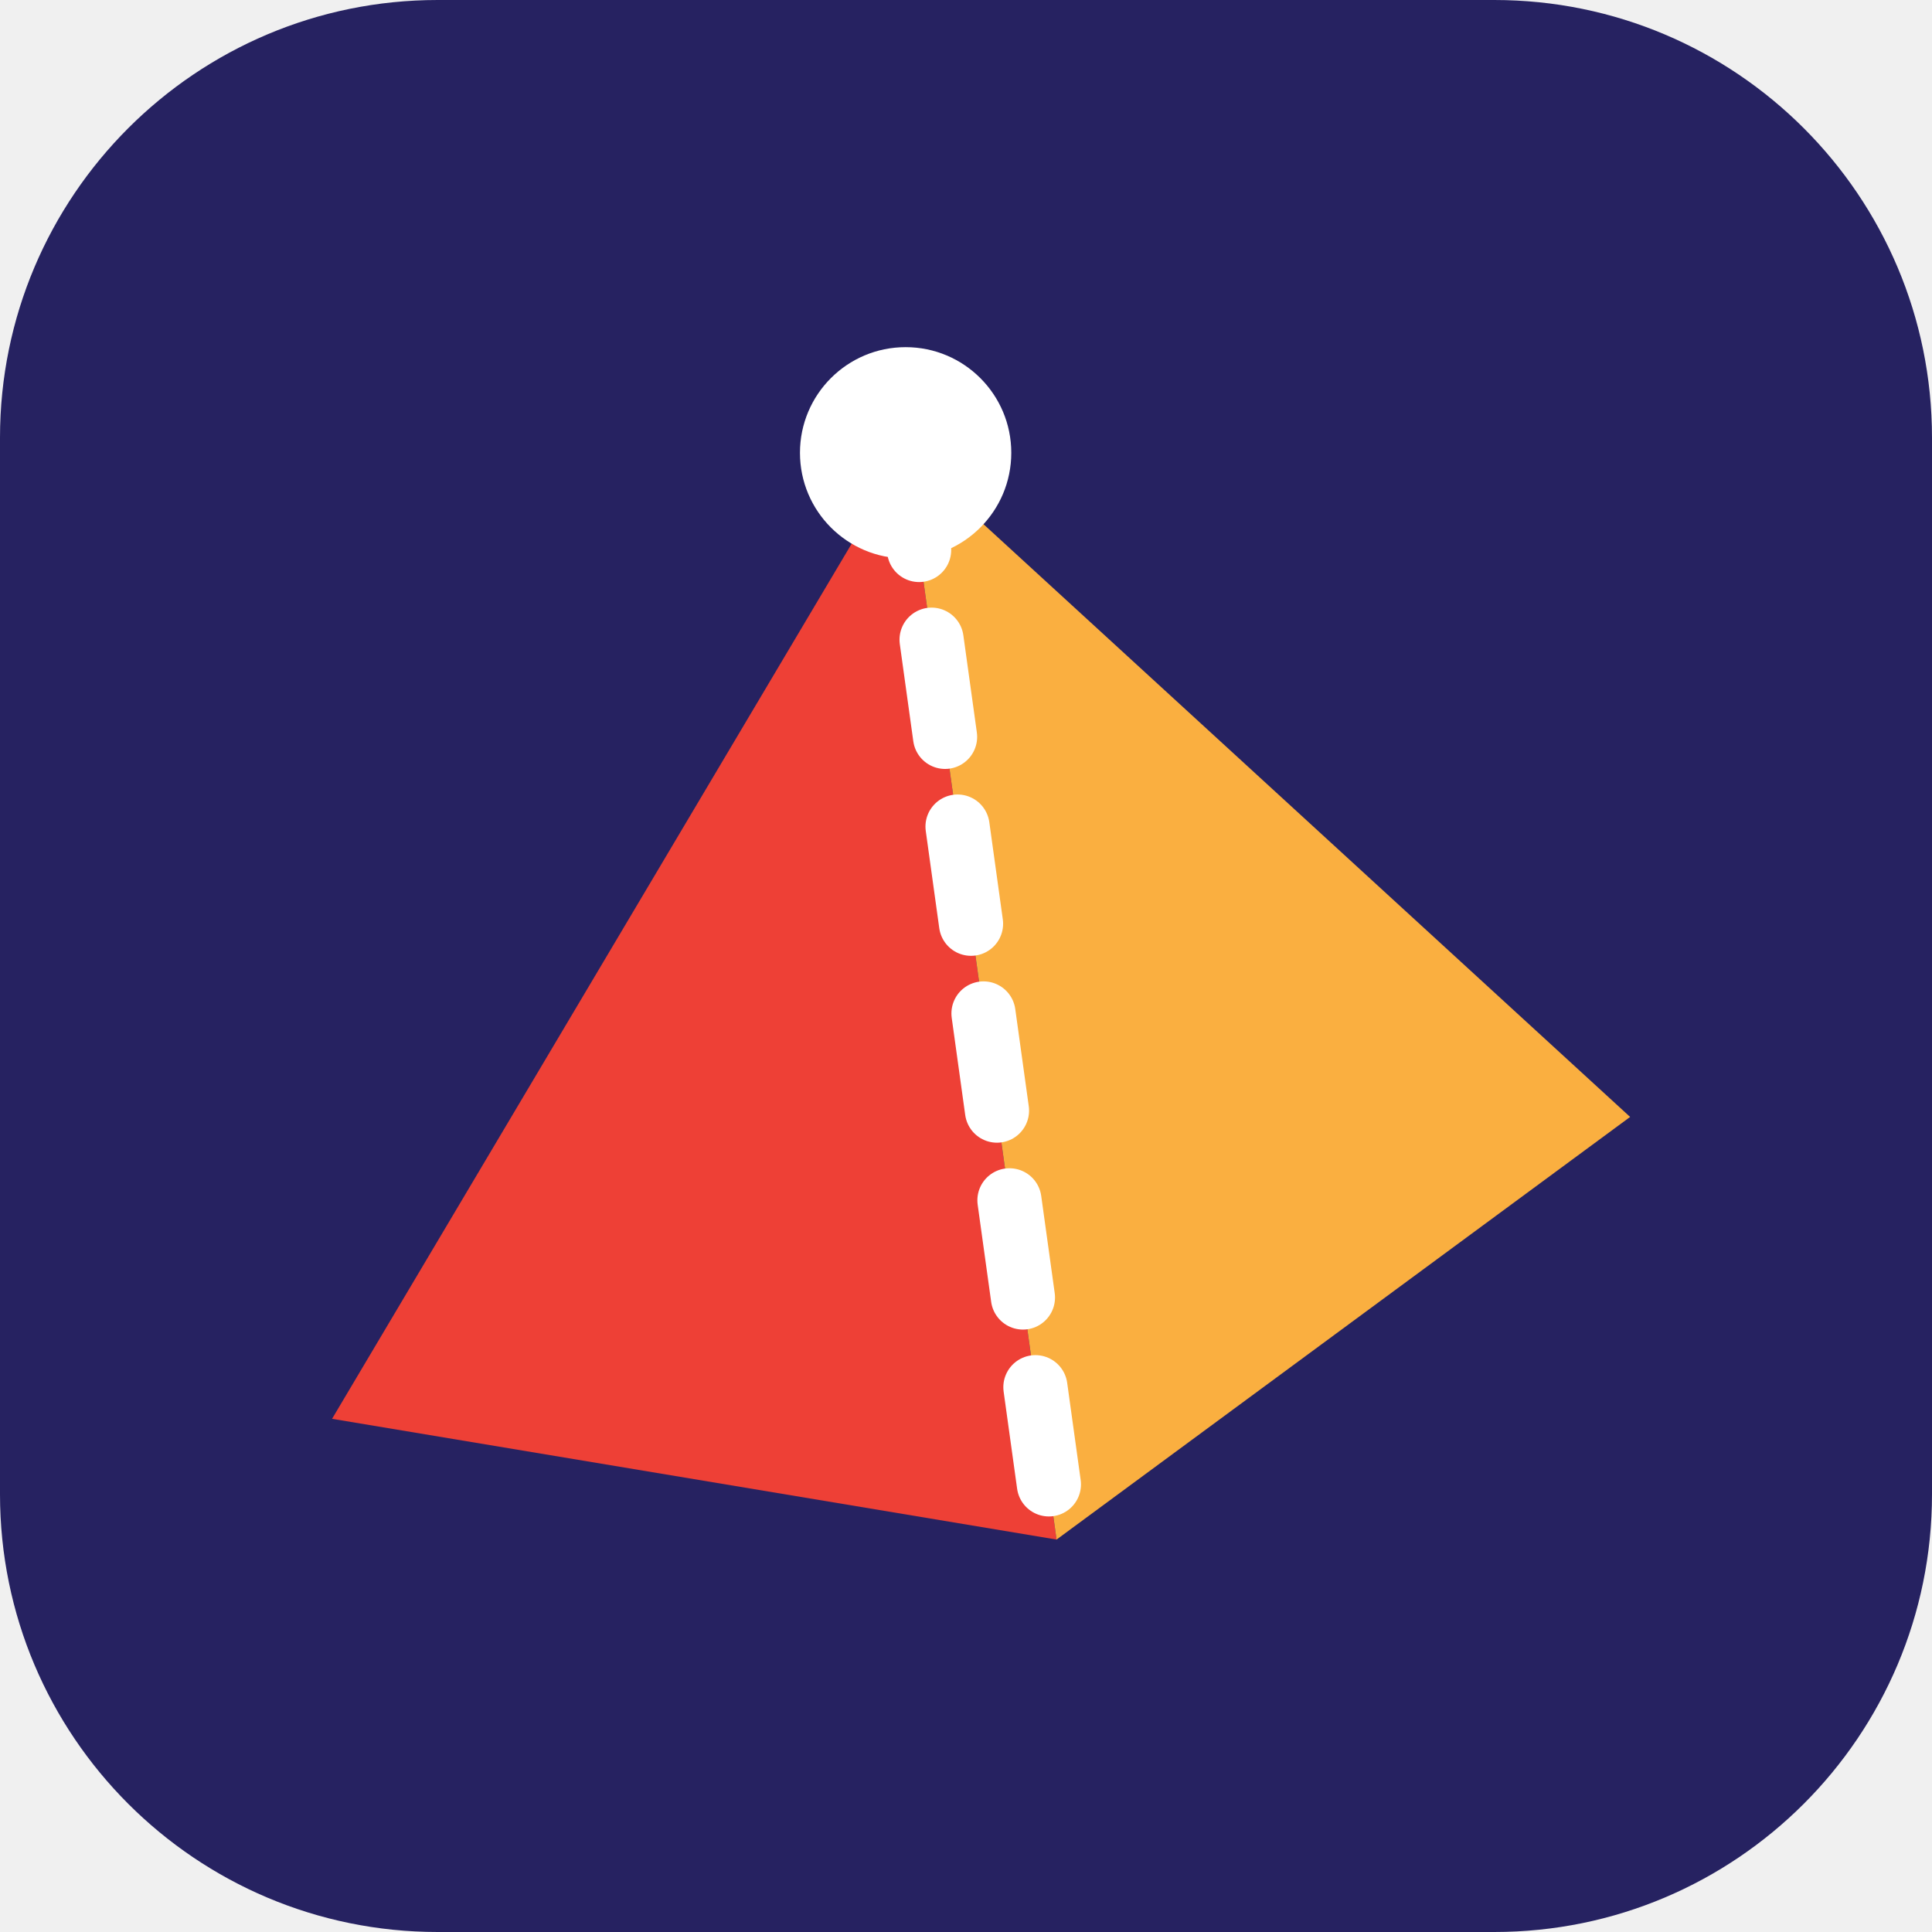
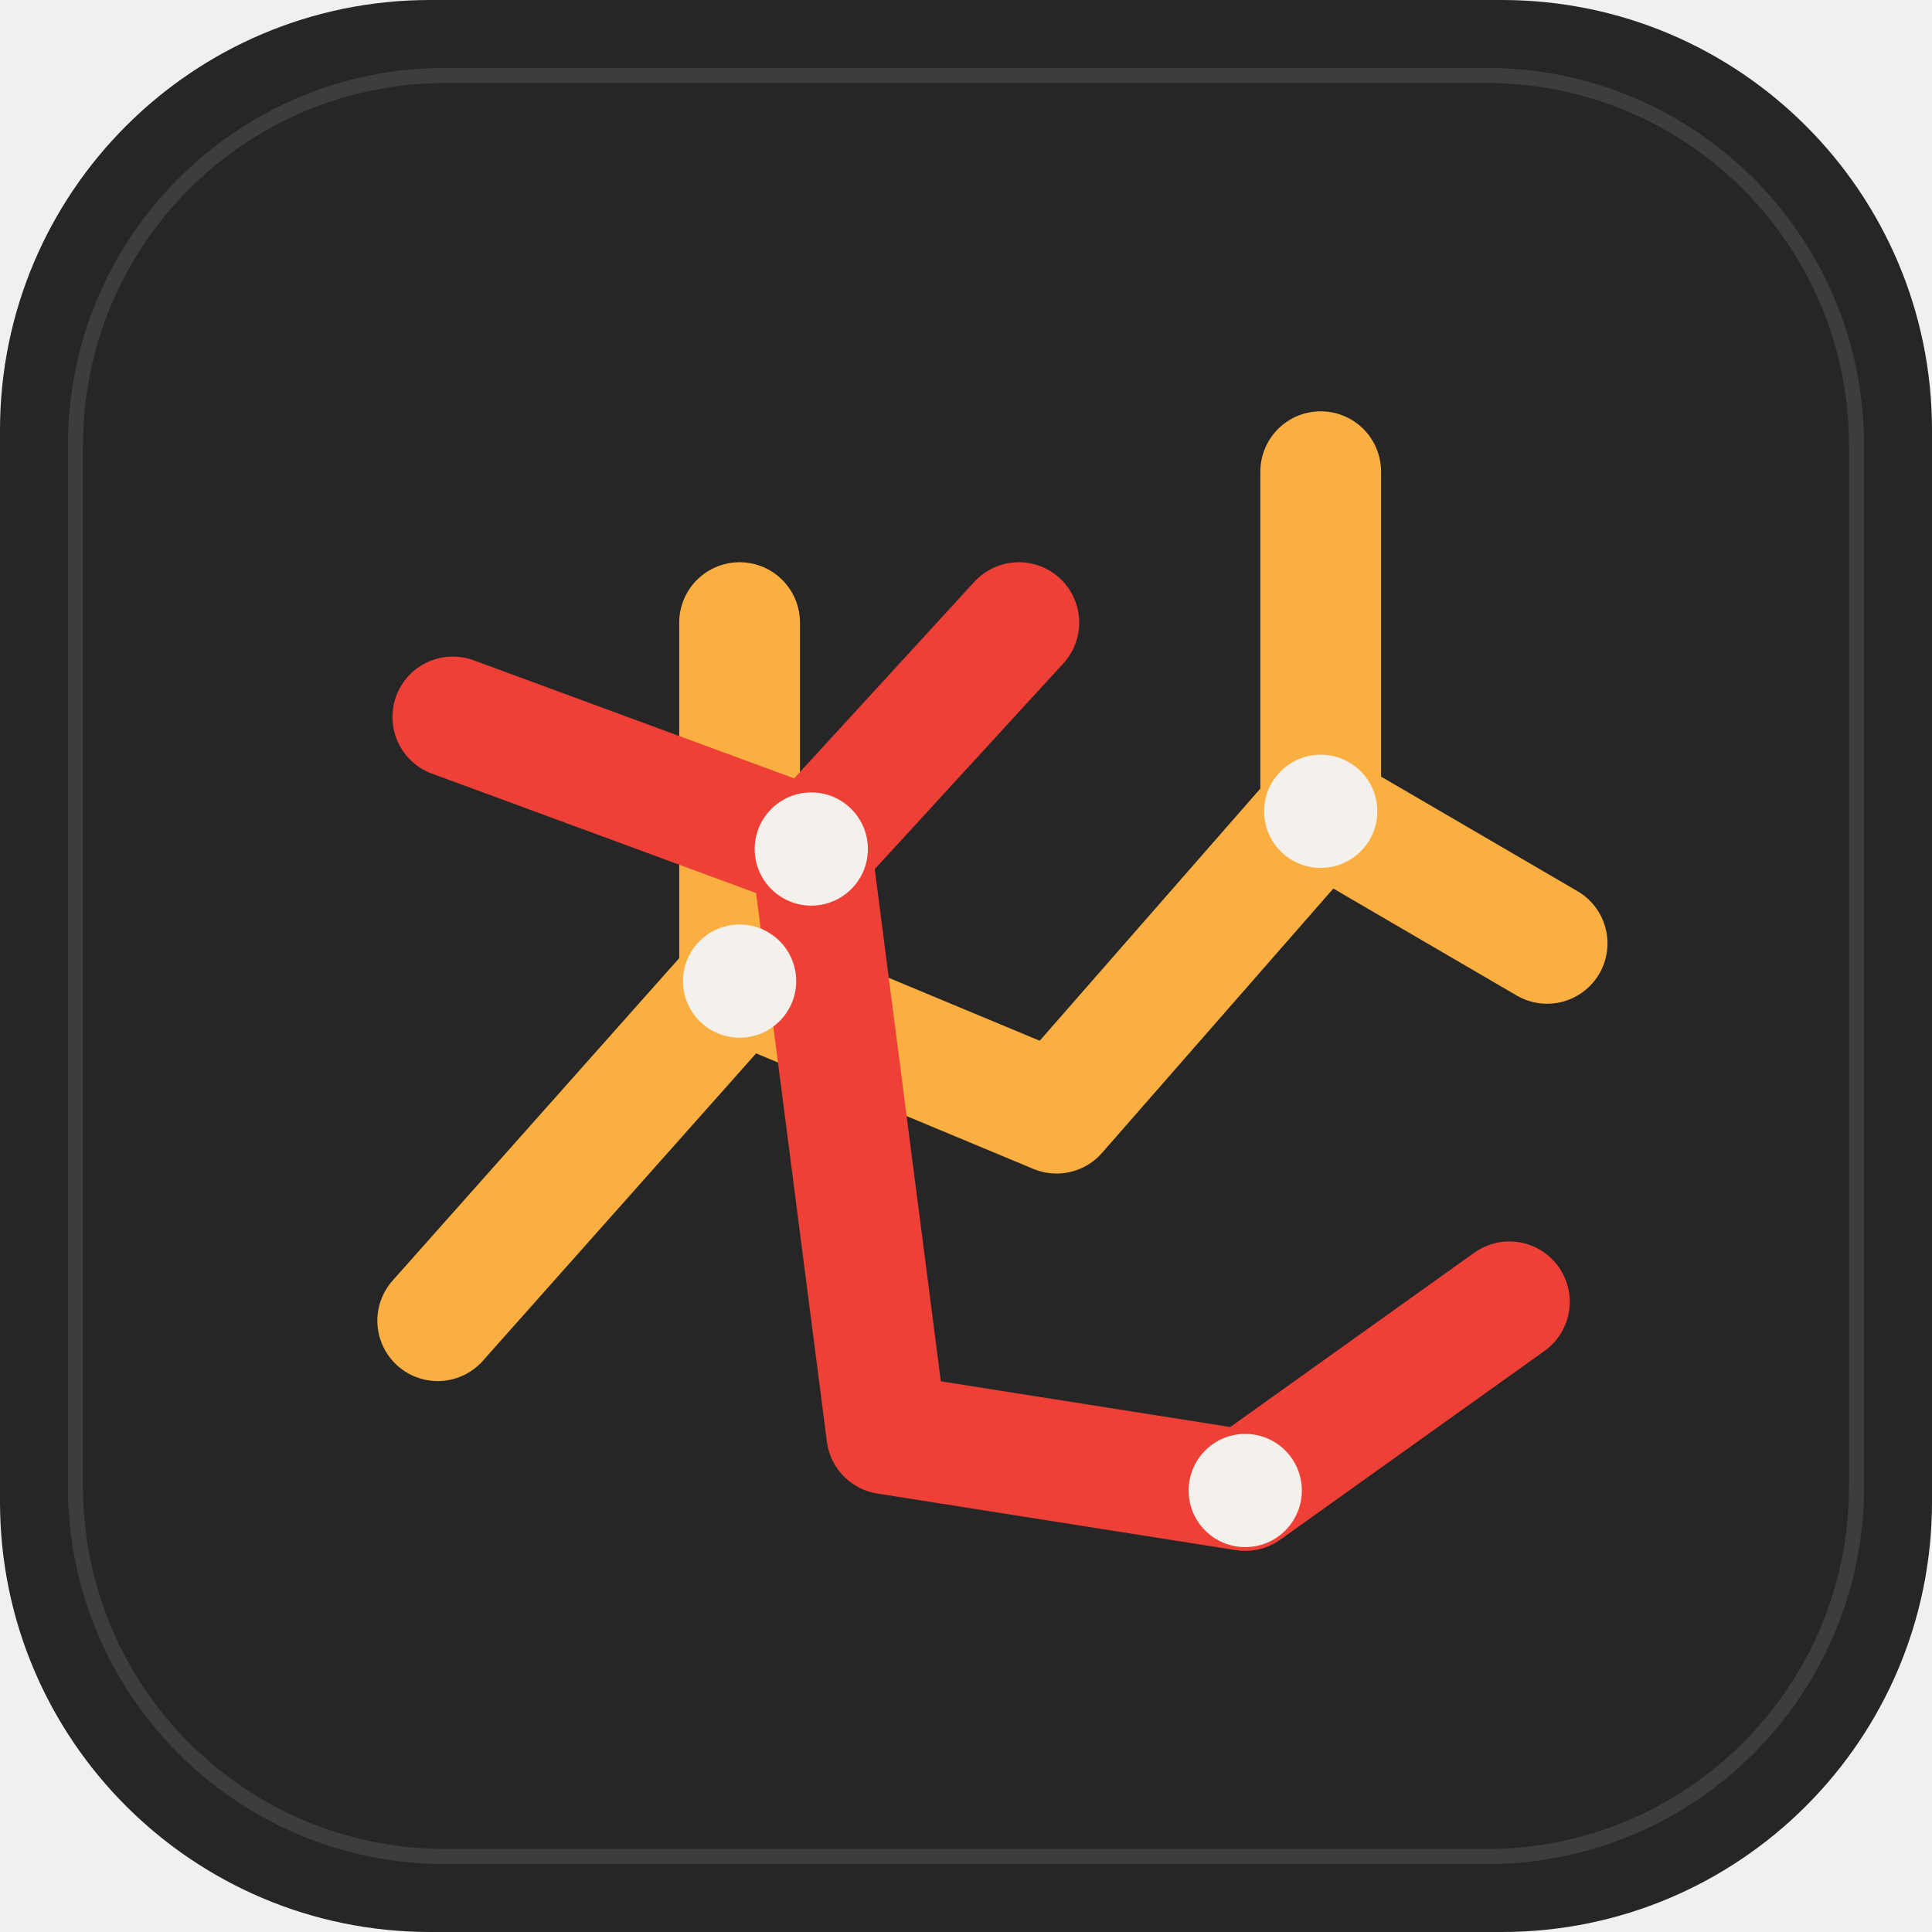
<svg xmlns="http://www.w3.org/2000/svg" viewBox="0 0 1024 1024">
-   <rect width="1024" height="1024" rx="232" fill="#262261" />
-   <path d="M176 752 L480 240 L560 816 Z" fill="#ee4036" />
-   <path d="M480 240 L864 592 L560 816 Z" fill="#faaf40" />
-   <path d="M480 240 L560 816" stroke="#ffffff" stroke-width="34" stroke-linecap="round" stroke-dasharray="52 48" />
-   <circle cx="480" cy="240" r="56" fill="#ffffff" />
+   <rect width="1024" height="1024" rx="228" fill="#262626" />
+   <rect x="40" y="40" width="944" height="944" rx="196" fill="none" stroke="#3d3d3d" stroke-width="8" />
+   <g fill="none" stroke-linecap="round" stroke-linejoin="round" stroke-width="64">
+     <path d="M232 700 L392 520 L392 330 M392 520 L560 590 L700 430 L700 250 M700 430 L820 500" stroke="#faaf40" />
+     <path d="M240 380 L430 450 L540 330 M430 450 L470 760 L660 790 M660 790 L800 690" stroke="#ee4036" />
+   </g>
+   <g fill="#f4f1ec">
+     <circle cx="392" cy="520" r="30" />
+     <circle cx="700" cy="430" r="30" />
+     <circle cx="430" cy="450" r="30" />
+     <circle cx="660" cy="790" r="30" />
+   </g>
</svg>
